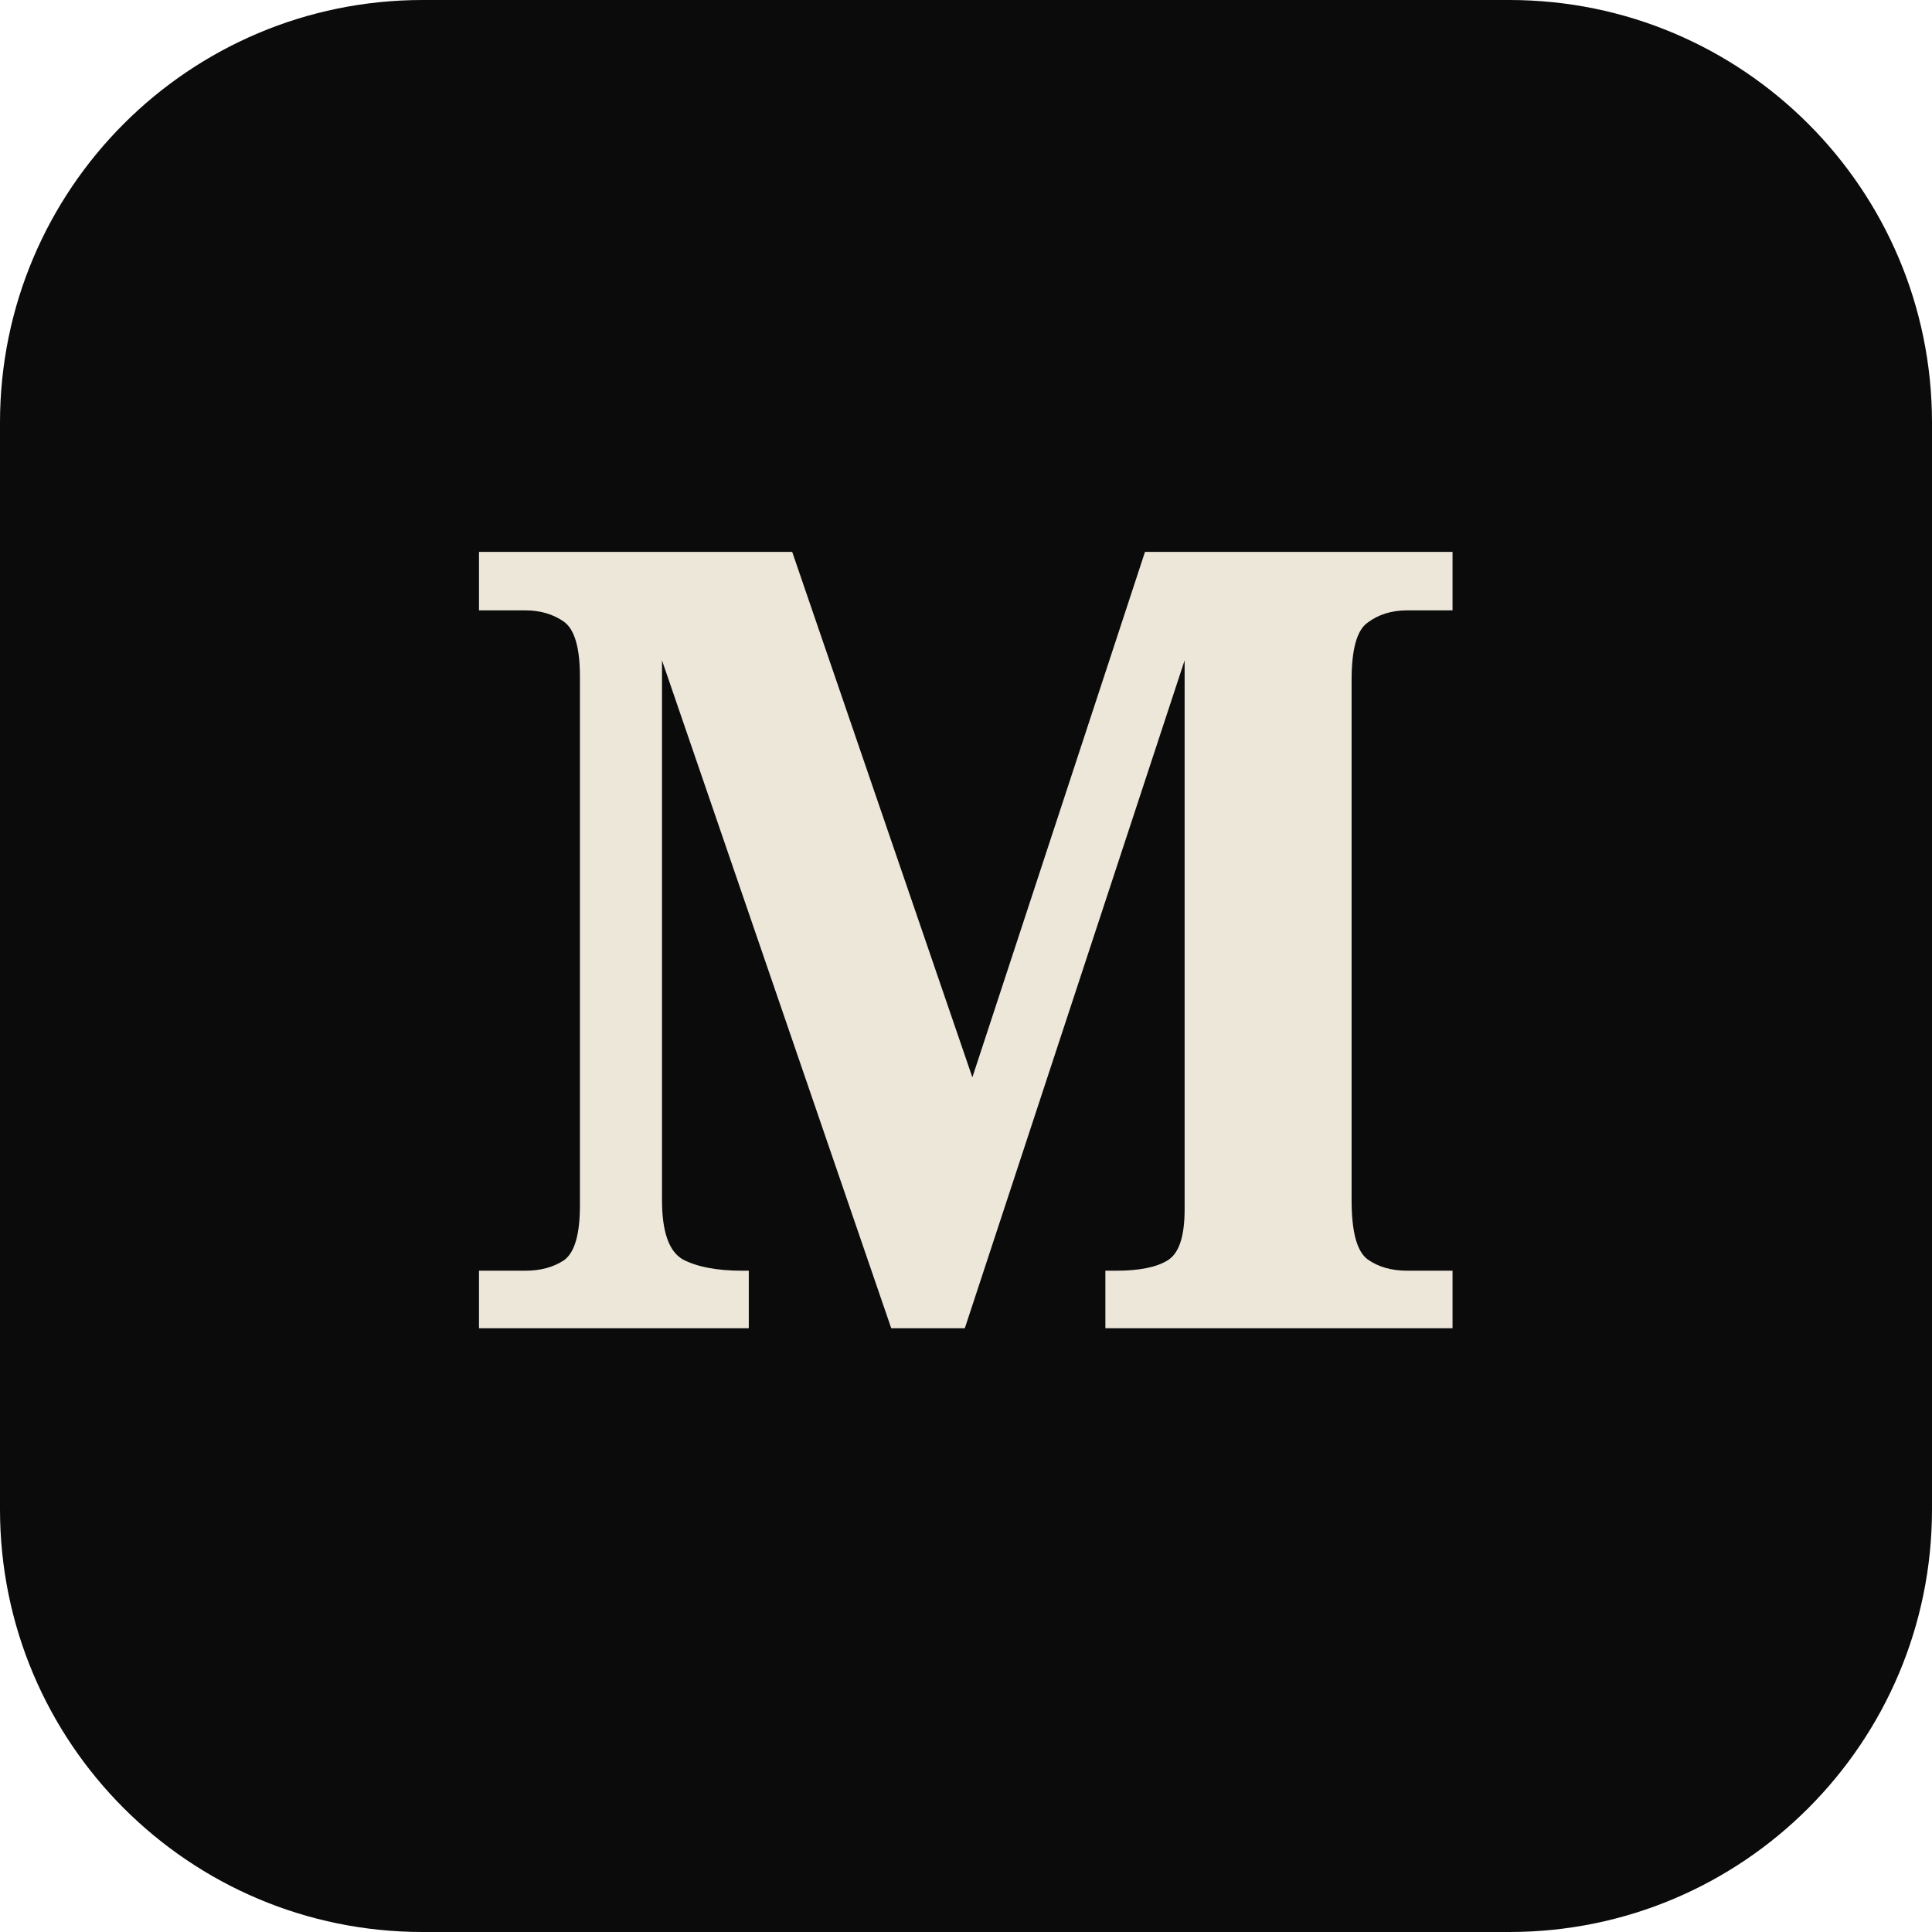
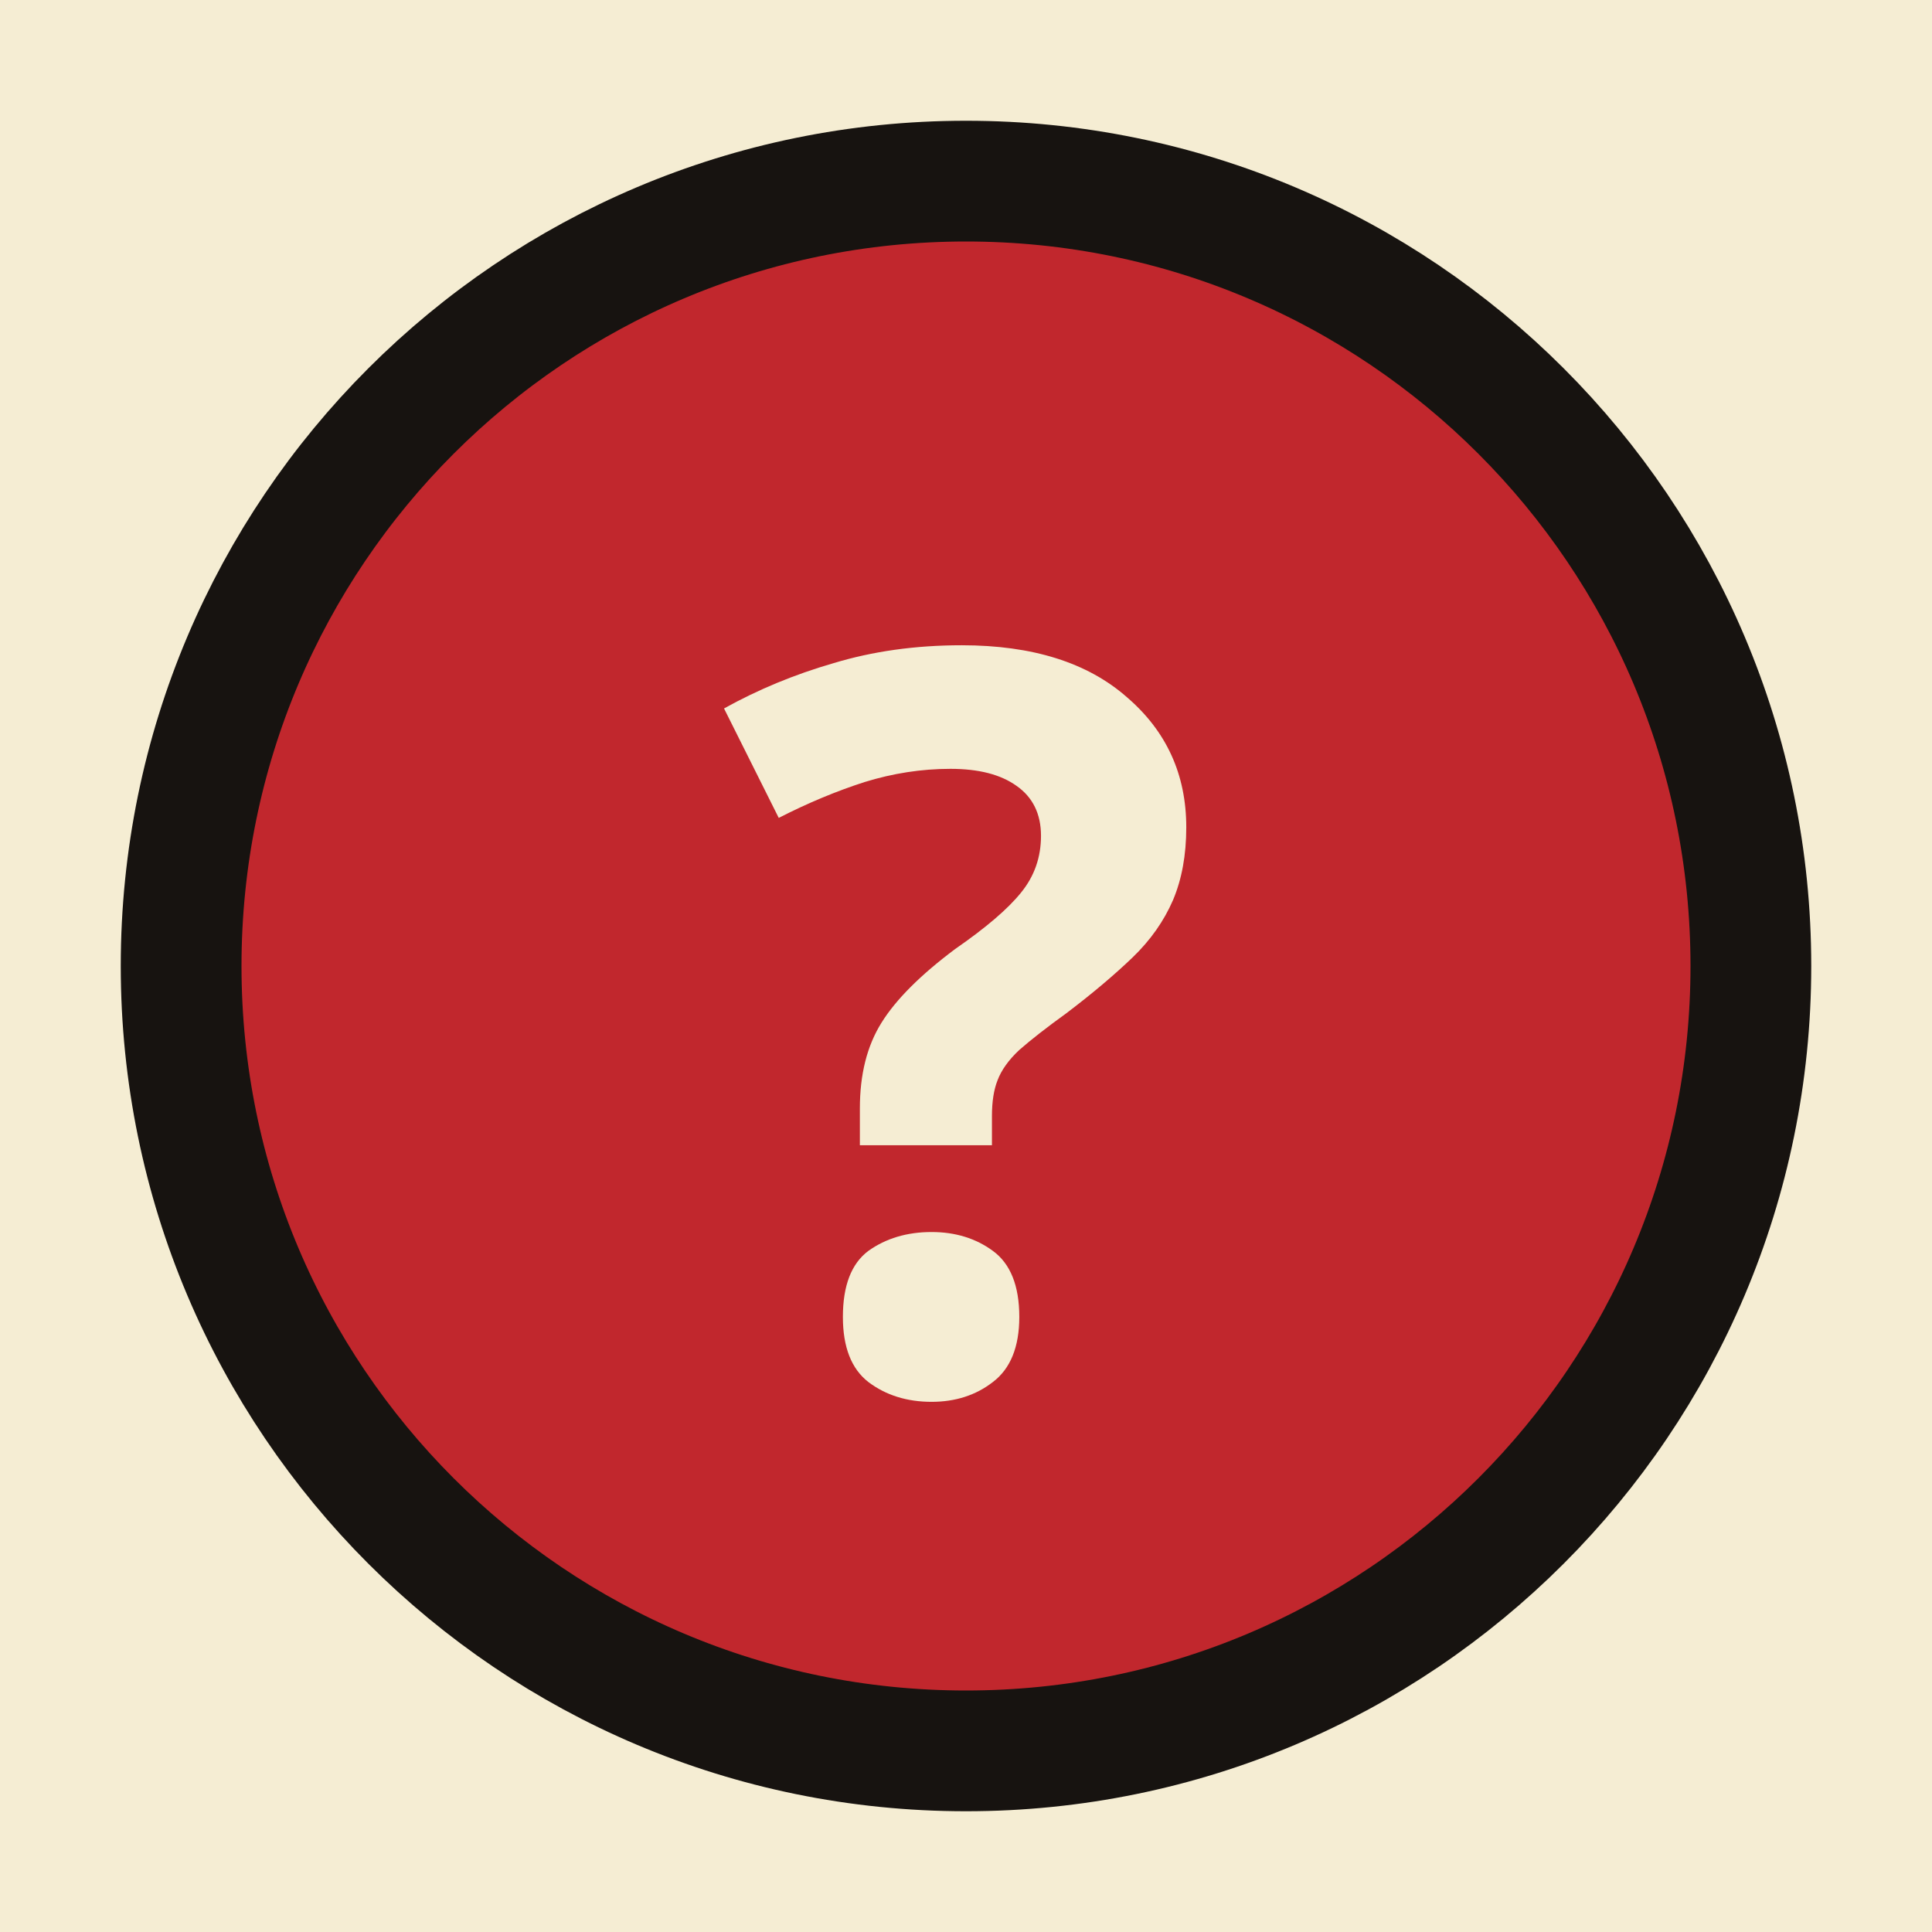
<svg xmlns="http://www.w3.org/2000/svg" viewBox="0 0 32 32">
-   <rect width="32" height="32" rx="7" fill="#0b0b0c" />
-   <text x="16" y="22" font-family="Georgia,serif" font-size="18" font-weight="bold" text-anchor="middle" fill="#ece7d9">M</text>
+   <rect width="32" height="32" fill="#f5edd3" />
+   <circle cx="16" cy="16" r="13" fill="#c1272d" stroke="#171310" stroke-width="2" />
+   <text x="16" y="23" font-family="Impact,Haettenschweiler,sans-serif" font-size="17" font-weight="bold" text-anchor="middle" fill="#f5edd3">?</text>
</svg>
